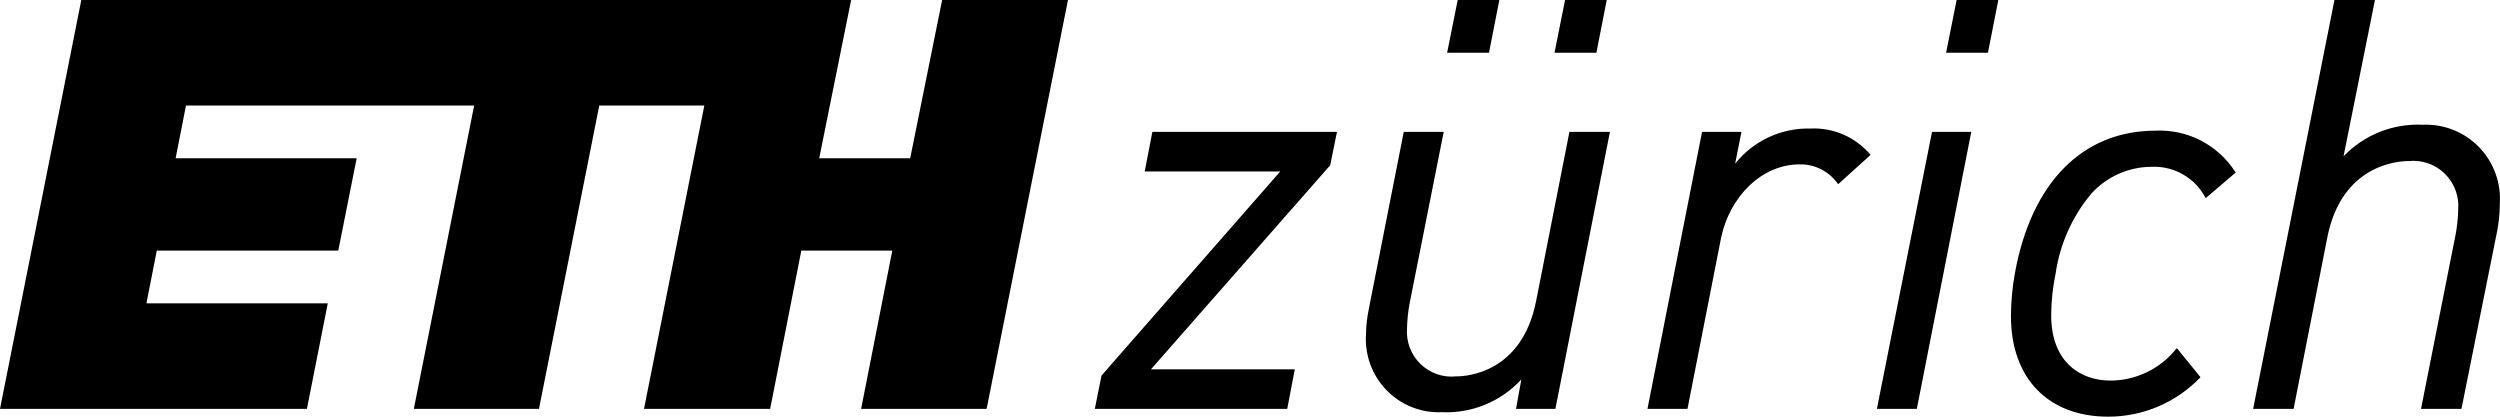
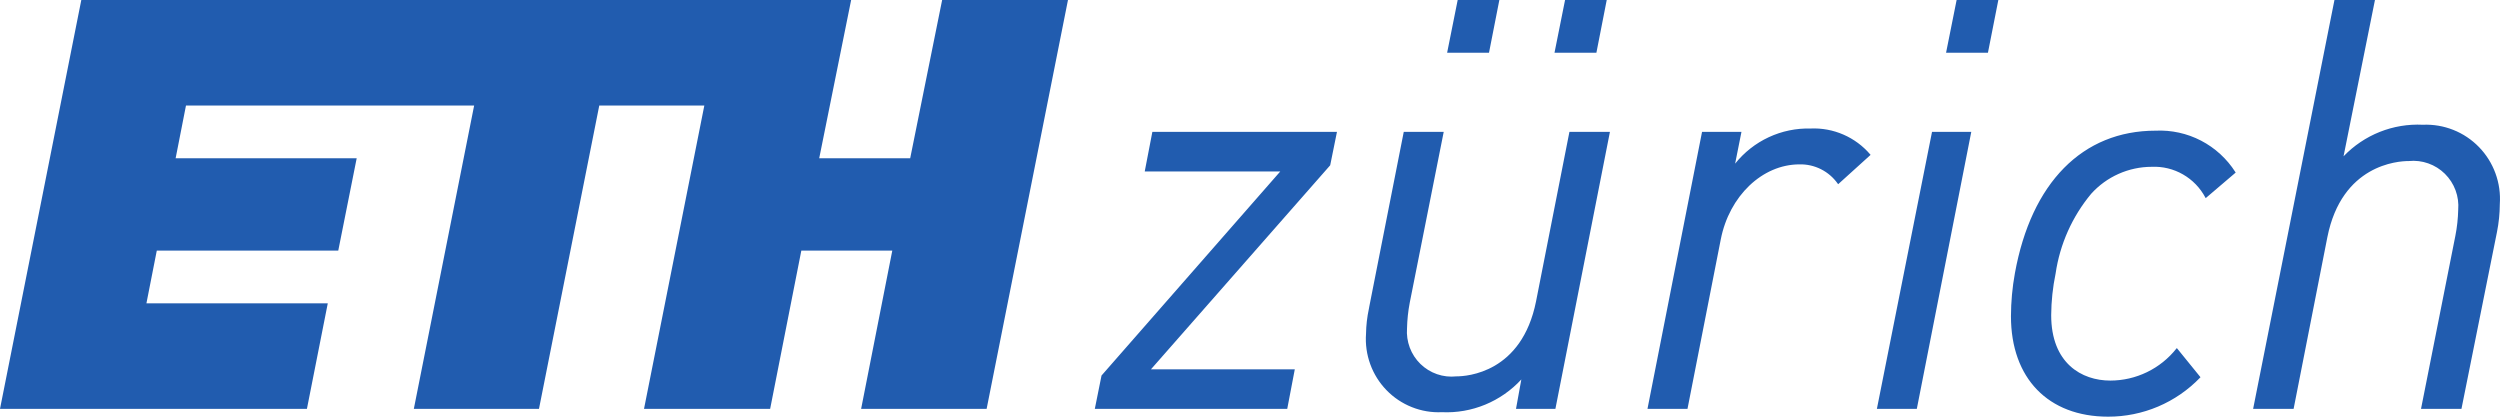
- <svg xmlns="http://www.w3.org/2000/svg" viewBox="0 0 120 20" fill="#000000" aria-label="ETH homepage">
+ <svg xmlns="http://www.w3.org/2000/svg" viewBox="0 0 120 20" fill="#215CAF" aria-label="ETH homepage">
  <path d="M43.689 7.597H39.322L40.855 0H3.903L0 19.625H14.732L15.733 14.561H7.028L7.526 12.028H16.237L17.121 7.597H8.43L8.927 5.065H22.759L19.864 19.625H25.871L28.765 5.065H33.808L30.913 19.625H36.967L38.464 12.028H42.83L41.334 19.625H47.358L51.263 0H45.223L43.689 7.597ZM69.462 2.532H71.472L71.969 0H69.969L69.462 2.532ZM74.616 2.532H76.627L77.123 0H75.123L74.616 2.532ZM93.411 2.532H95.421L95.92 0H93.918L93.411 2.532ZM103.47 6.272C99.963 6.272 97.502 8.767 96.715 13.117C96.591 13.798 96.528 14.489 96.526 15.181C96.526 18.153 98.311 20 101.189 20C102.013 20.002 102.829 19.837 103.588 19.515C104.347 19.193 105.033 18.72 105.606 18.125L105.623 18.106L104.509 16.733L104.489 16.709L104.467 16.732C104.087 17.21 103.604 17.597 103.055 17.863C102.506 18.129 101.905 18.267 101.295 18.268C99.923 18.268 98.457 17.441 98.457 15.127C98.462 14.455 98.533 13.786 98.669 13.129C98.875 11.718 99.467 10.393 100.378 9.3C100.745 8.893 101.193 8.568 101.694 8.345C102.194 8.123 102.734 8.007 103.281 8.007C103.806 7.983 104.326 8.109 104.782 8.371C105.238 8.632 105.611 9.018 105.858 9.483L105.874 9.51L107.293 8.3L107.313 8.282L107.298 8.26C106.89 7.62 106.321 7.099 105.649 6.75C104.977 6.401 104.225 6.237 103.47 6.272ZM116.295 5.988C115.59 5.953 114.886 6.07 114.23 6.331C113.573 6.593 112.98 6.992 112.49 7.503L113.998 0H112.054L108.15 19.625H110.093L111.714 11.381C112.408 7.906 115.092 7.73 115.621 7.73C115.937 7.698 116.256 7.736 116.555 7.842C116.855 7.947 117.128 8.118 117.354 8.341C117.581 8.565 117.755 8.835 117.866 9.134C117.977 9.433 118.02 9.753 117.994 10.071C117.984 10.489 117.939 10.906 117.858 11.317L116.209 19.625H118.15L119.855 11.136C119.943 10.695 119.989 10.247 119.991 9.797C120.026 9.296 119.955 8.793 119.783 8.322C119.611 7.85 119.342 7.42 118.993 7.061C118.644 6.701 118.223 6.419 117.758 6.235C117.293 6.05 116.795 5.966 116.295 5.988ZM90.097 19.593L90.09 19.626H92.007L94.621 6.331H92.737L90.097 19.593ZM54.954 8.194L54.948 8.231H61.452L52.877 18.021L52.873 18.026L52.551 19.626H61.787L62.15 17.727H55.246L63.847 7.936L63.85 7.93L64.174 6.331H55.313L54.954 8.194ZM86.906 6.169C86.215 6.151 85.528 6.294 84.9 6.586C84.272 6.878 83.72 7.312 83.286 7.855L83.584 6.361L83.589 6.331H81.698L79.085 19.593L79.08 19.626H80.999L82.597 11.491C83.006 9.405 84.593 7.89 86.374 7.89C86.733 7.881 87.088 7.961 87.409 8.123C87.73 8.285 88.006 8.524 88.213 8.818L88.232 8.842L89.788 7.434L89.773 7.415C89.421 7.002 88.979 6.676 88.483 6.46C87.986 6.244 87.447 6.144 86.906 6.169ZM75.332 6.331H77.275L77.27 6.363L74.659 19.626H72.768L72.774 19.593L73.024 18.213C72.541 18.738 71.949 19.15 71.291 19.422C70.632 19.694 69.923 19.818 69.211 19.785C68.719 19.808 68.227 19.725 67.769 19.542C67.31 19.36 66.895 19.082 66.551 18.727C66.207 18.372 65.942 17.948 65.773 17.483C65.603 17.017 65.534 16.521 65.569 16.027C65.575 15.623 65.621 15.22 65.706 14.825L65.728 14.704L67.38 6.331H69.298L67.668 14.528C67.59 14.933 67.547 15.344 67.537 15.757C67.513 16.072 67.558 16.389 67.669 16.685C67.78 16.981 67.954 17.248 68.18 17.469C68.406 17.689 68.677 17.857 68.975 17.96C69.272 18.064 69.589 18.099 69.902 18.066C70.422 18.066 73.046 17.891 73.731 14.462L75.332 6.331Z" />
</svg>
